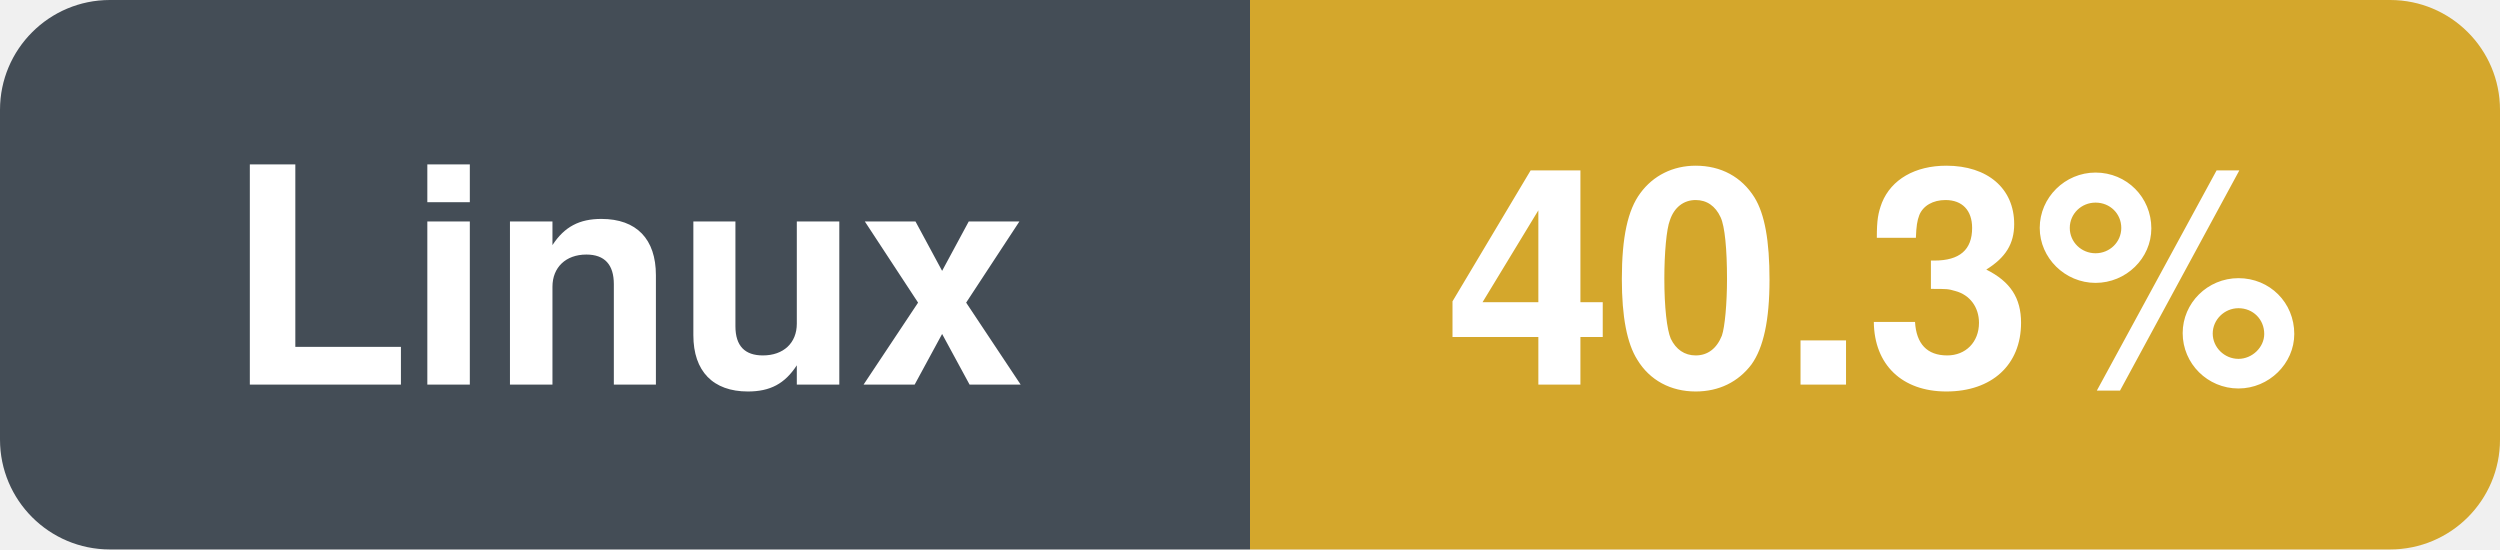
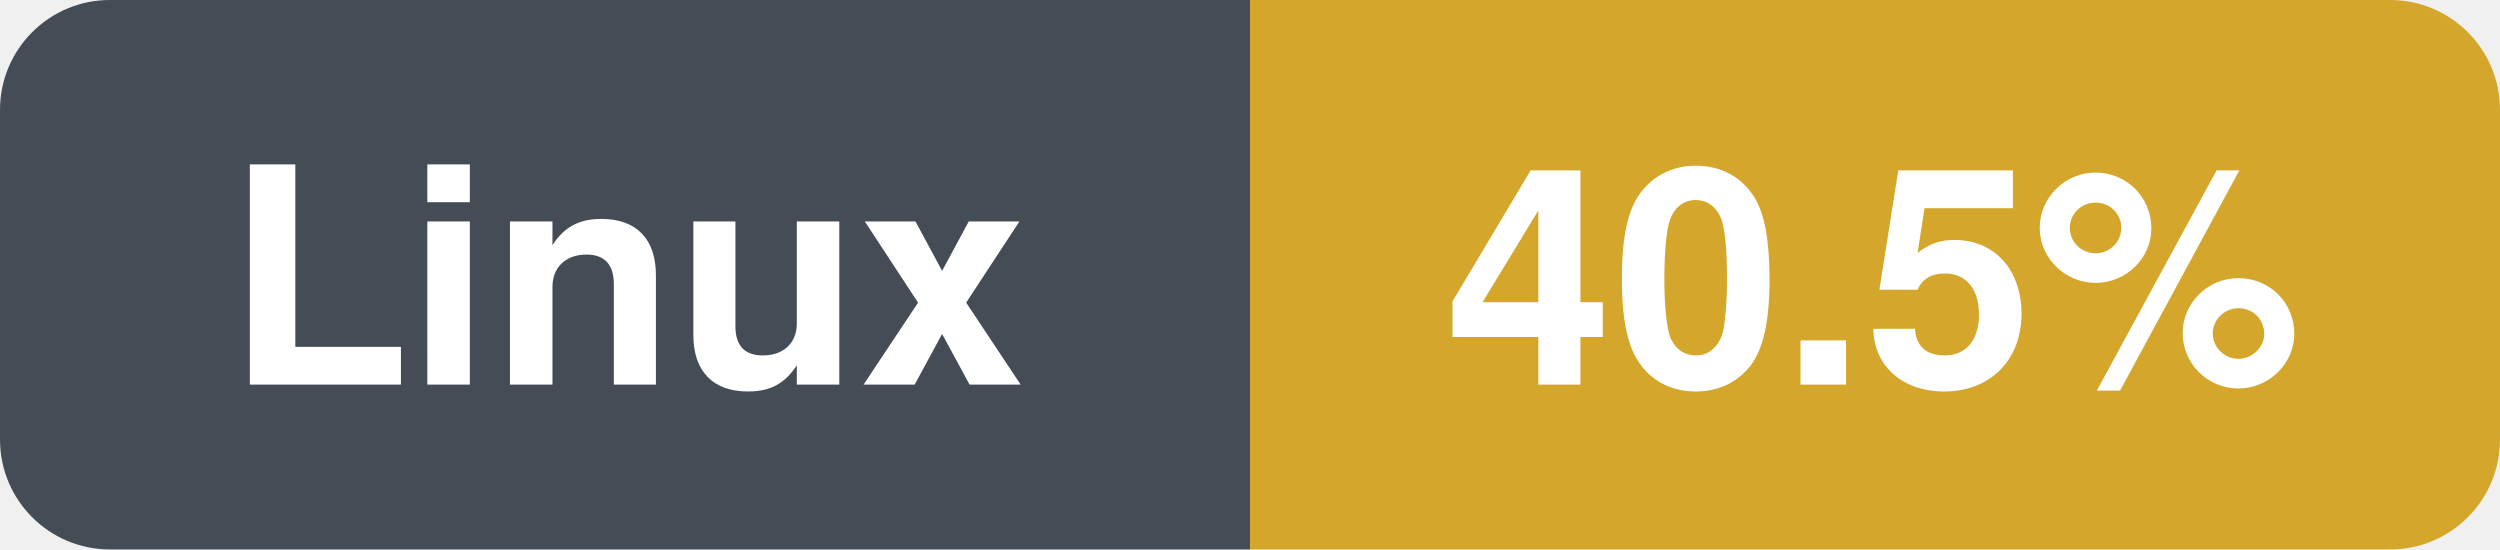
- <svg xmlns="http://www.w3.org/2000/svg" width="91" height="20" viewBox="0 0 91 20" role="img" aria-label="Linux: 40.3%">
+ <svg xmlns="http://www.w3.org/2000/svg" width="91" height="20" viewBox="0 0 91 20" role="img" aria-label="Linux: 40.5%">
  <clipPath id="r">
    <rect width="91" height="20" rx="4" />
  </clipPath>
  <g clip-path="url(#r)">
    <rect x="0.0" y="0.0" width="45.5" height="20.0" fill="#444d56" />
    <rect x="45.5" y="0.0" width="45.5" height="20.0" fill="#d4a72c" />
  </g>
  <text x="22.8" y="14.0" font-family="-apple-system,BlinkMacSystemFont,'Segoe UI',Helvetica,Arial,sans-serif" font-size="11" font-weight="600" fill="#ffffff" text-anchor="middle">Linux</text>
-   <text x="68.2" y="14.0" font-family="-apple-system,BlinkMacSystemFont,'Segoe UI',Helvetica,Arial,sans-serif" font-size="11" font-weight="600" fill="#ffffff" text-anchor="middle">40.3%</text>
+   <text x="68.2" y="14.0" font-family="-apple-system,BlinkMacSystemFont,'Segoe UI',Helvetica,Arial,sans-serif" font-size="11" font-weight="600" fill="#ffffff" text-anchor="middle">40.5%</text>
</svg>
